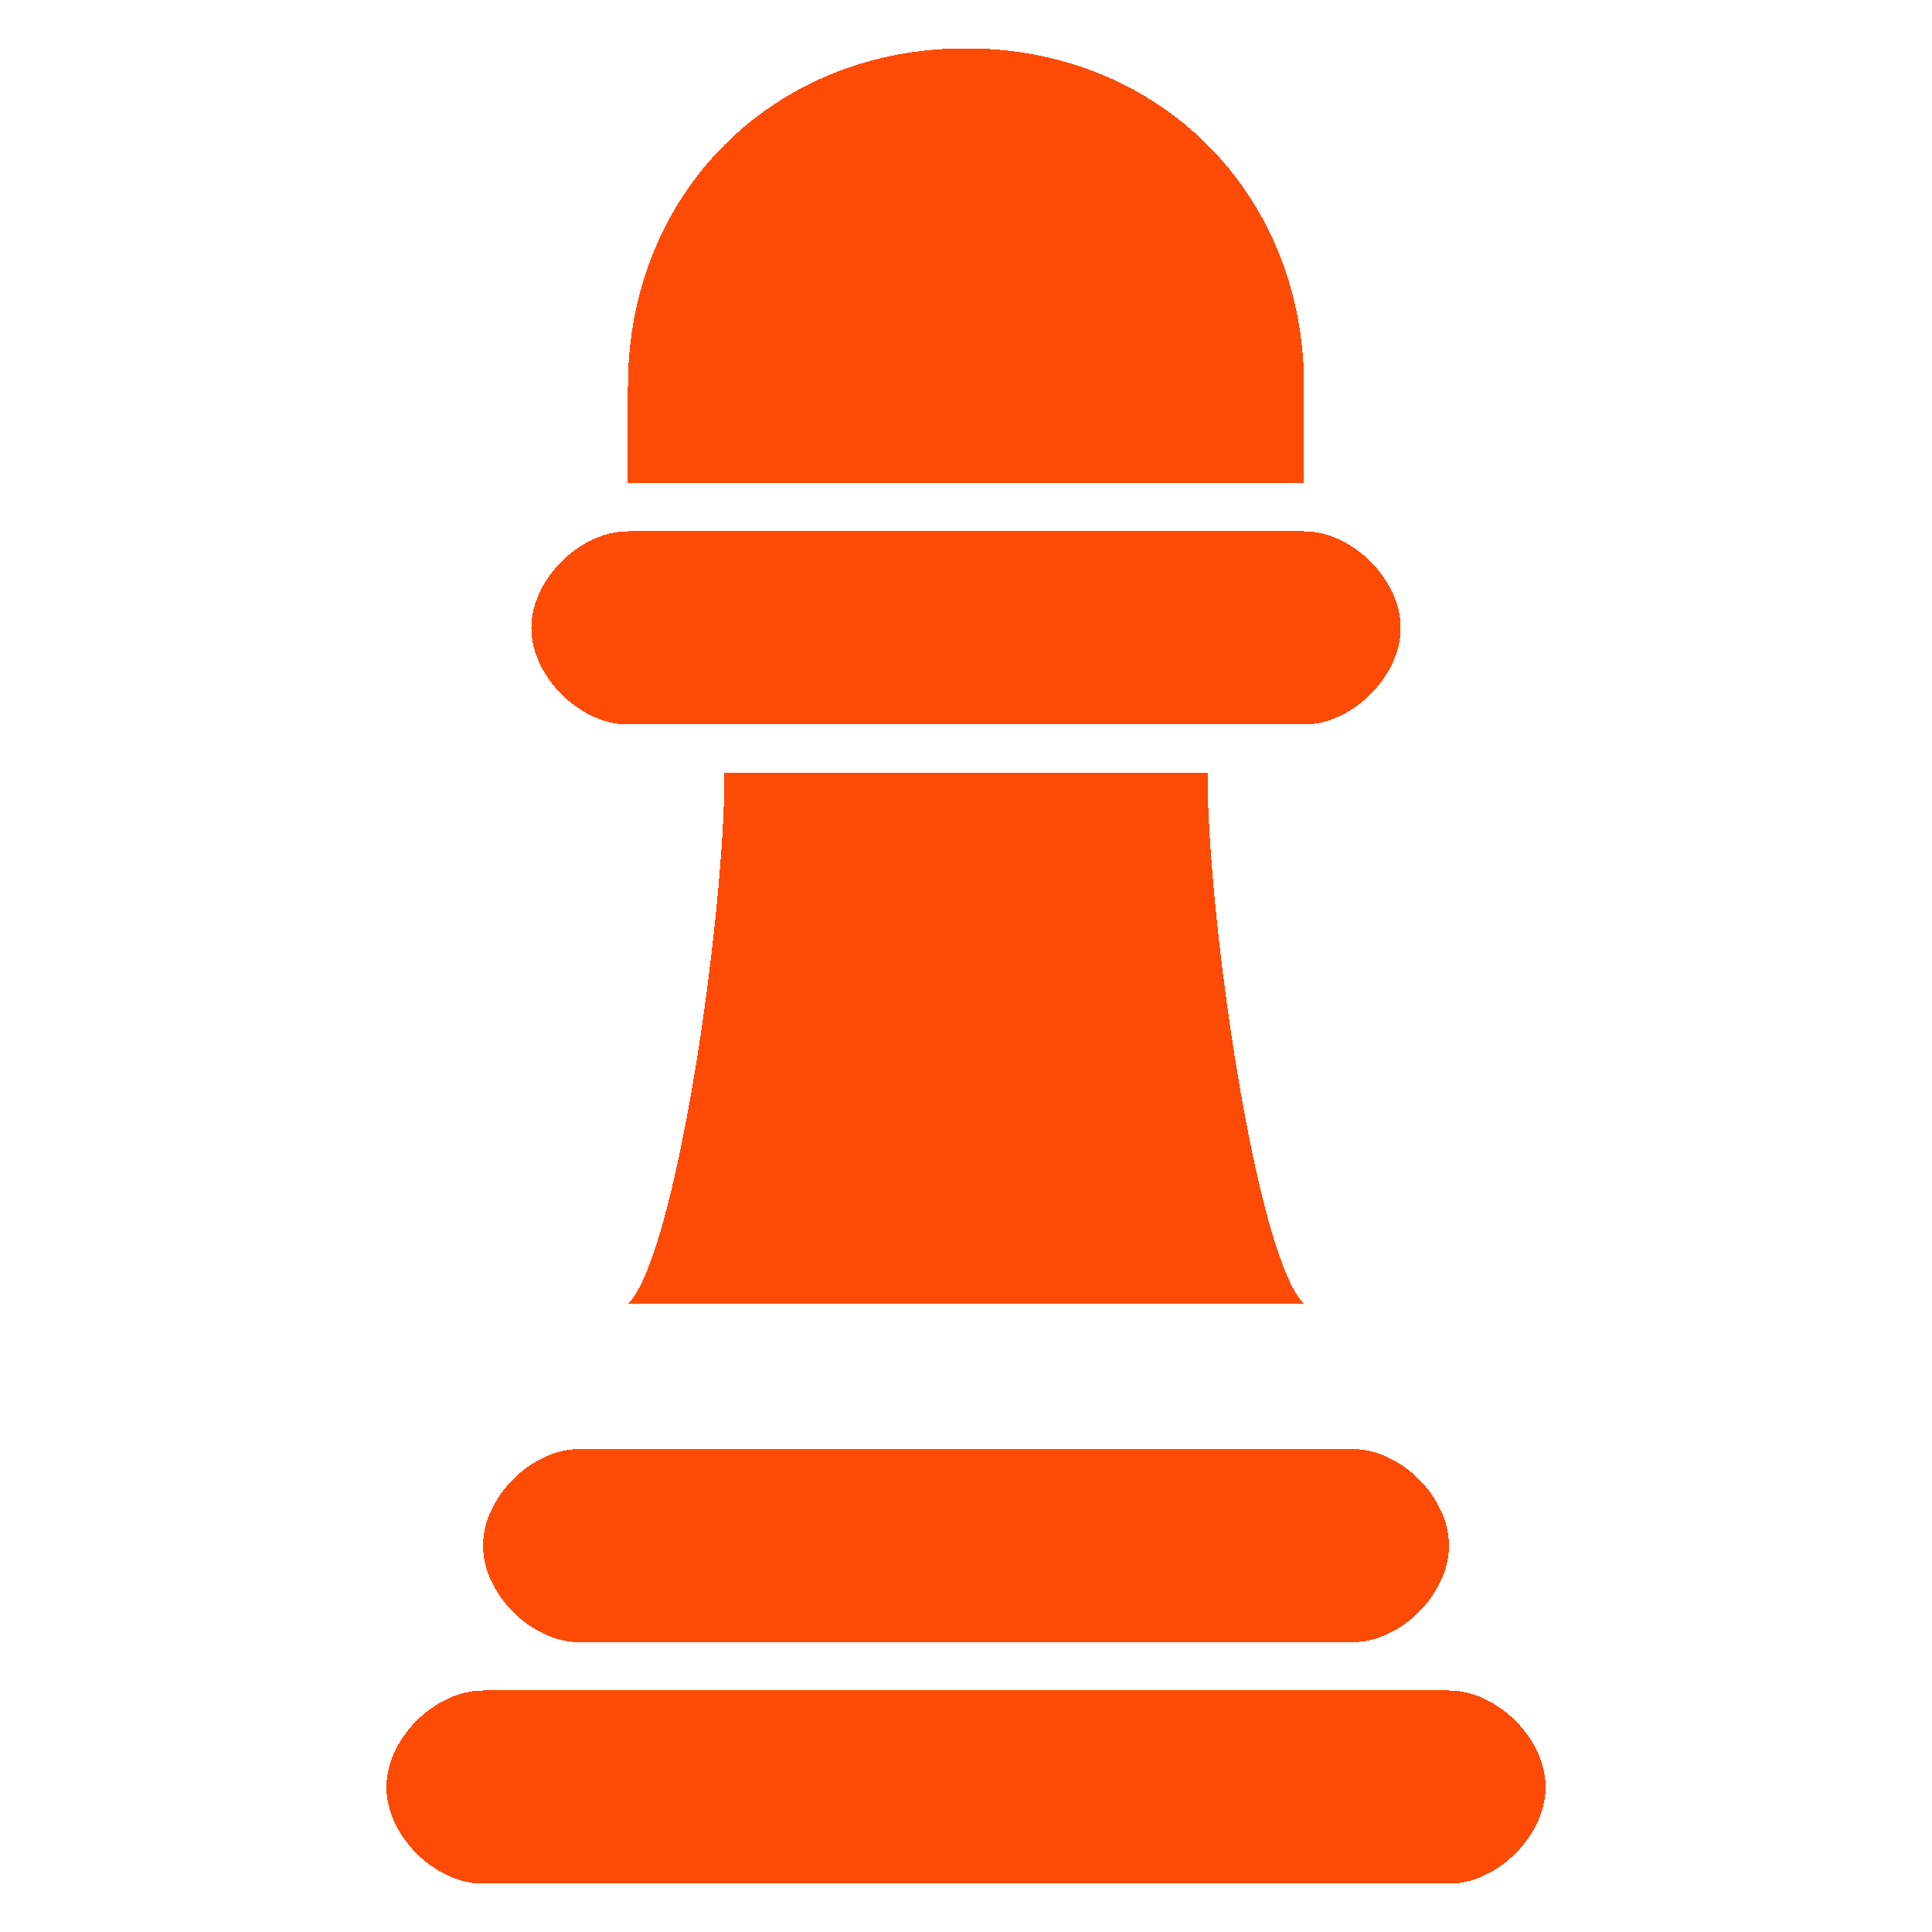
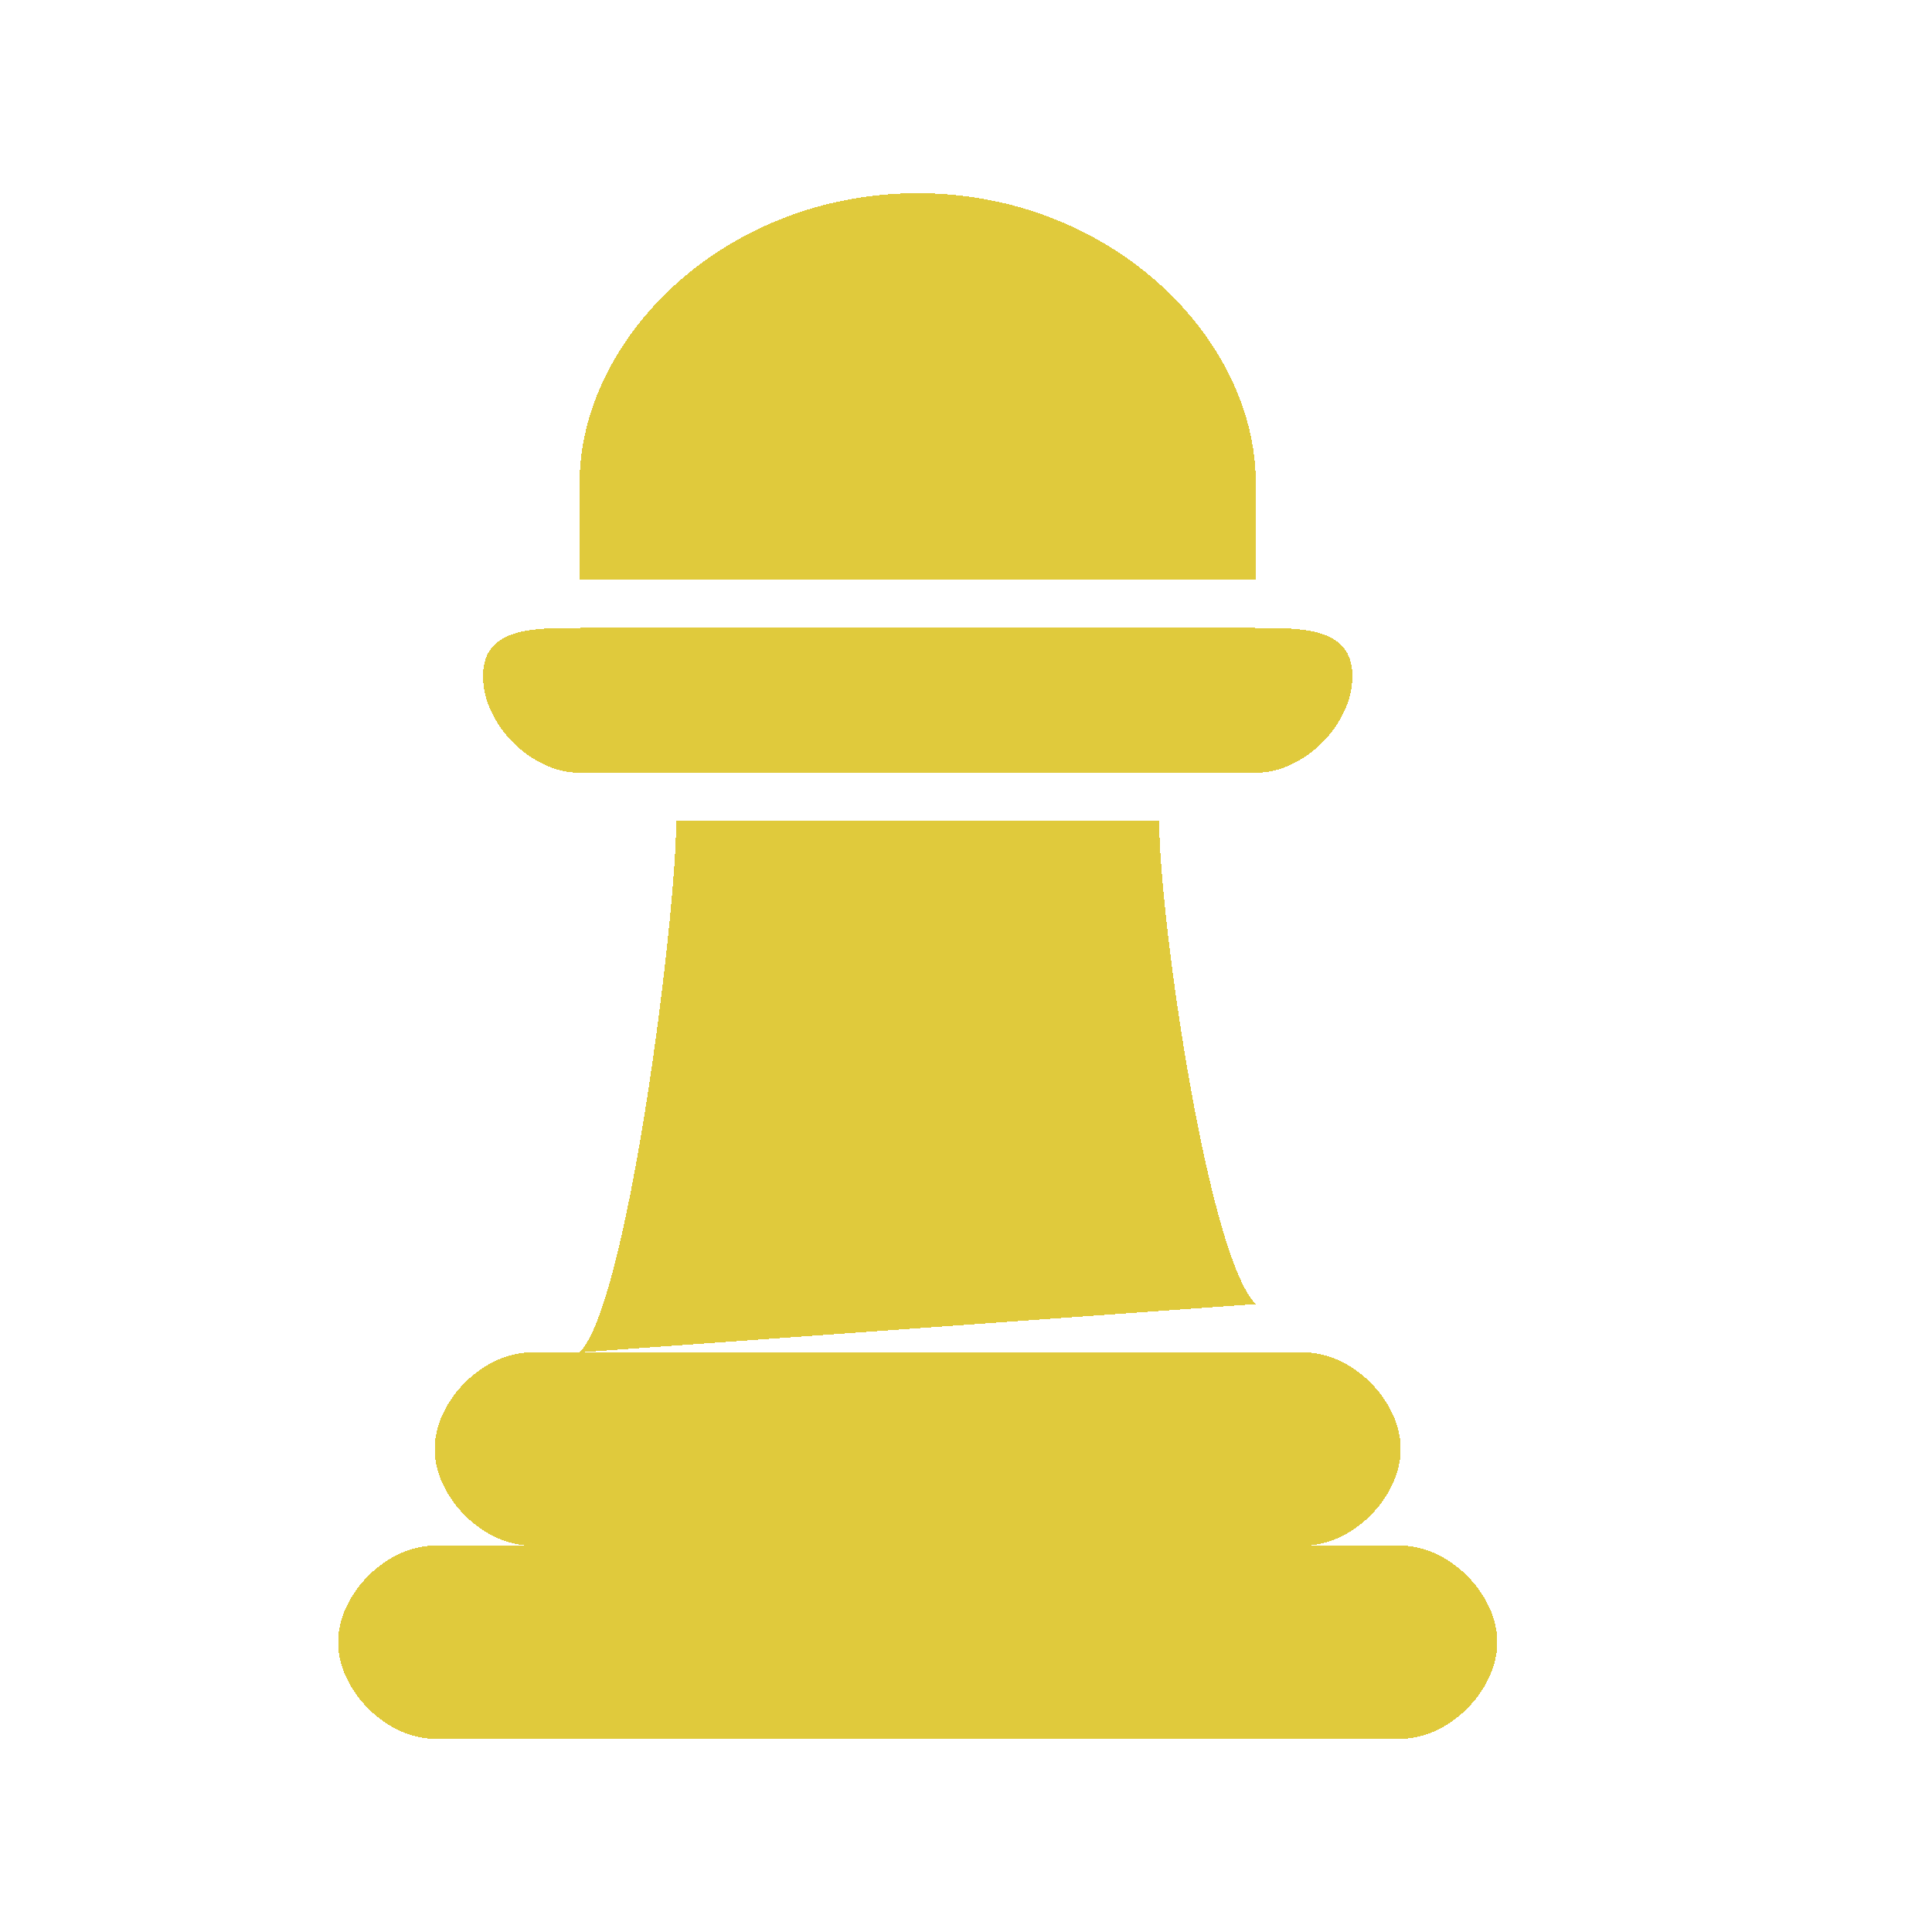
<svg xmlns="http://www.w3.org/2000/svg" version="1.1" id="Layer_1" shape-rendering="crispEdges" x="0px" y="0px" viewBox="0 0 4 4" style="enable-background:new 0 0 4 4;" xml:space="preserve">
  <style type="text/css">
- 	.st0{fill:#FD4B05;}
+ 	.st0{fill:#E0CA3C;}
</style>
  <g>
-     <path class="st0" d="M1.5,1.6c0,0.3-0.1,1-0.2,1.1H2h0.7C2.6,2.6,2.5,1.9,2.5,1.6H2H1.5z" />
-     <path class="st0" d="M1.3,1.5H2h0.7c0.1,0,0.2-0.1,0.2-0.2c0-0.1-0.1-0.2-0.2-0.2H2H1.3c-0.1,0-0.2,0.1-0.2,0.2   C1.1,1.4,1.2,1.5,1.3,1.5z" />
-     <path class="st0" d="M1.2,3.4H2h0.8C2.9,3.4,3,3.3,3,3.2C3,3.1,2.9,3,2.8,3H2H1.2C1.1,3,1,3.1,1,3.2C1,3.3,1.1,3.4,1.2,3.4z" />
-     <path class="st0" d="M2.7,1c0-0.1,0-0.1,0-0.2c0-0.4-0.3-0.7-0.7-0.7S1.3,0.4,1.3,0.8c0,0.1,0,0.1,0,0.2H2H2.7z" />
-     <path class="st0" d="M3,3.5H2H1c-0.1,0-0.2,0.1-0.2,0.2c0,0.1,0.1,0.2,0.2,0.2h1h1c0.1,0,0.2-0.1,0.2-0.2C3.2,3.6,3.1,3.5,3,3.5z" />
+     <path class="st0" d="M2.6,2.7C2.5,2.6,2.4,1.9,2.4,1.7H1.9H1.4c0,0.2-0.1,1-0.2,1.1" />
+     <path class="st0" d="M1.2,1.6h0.7h0.7c0.1,0,0.2-0.1,0.2-0.2S2.7,1.3,2.6,1.3H1.9H1.2C1.1,1.3,1,1.3,1,1.4C1,1.5,1.1,1.6,1.2,1.6z" />
+     <path class="st0" d="M1.1,3.2h0.8h0.8c0.1,0,0.2-0.1,0.2-0.2c0-0.1-0.1-0.2-0.2-0.2H1.9H1.1C1,2.8,0.9,2.9,0.9,3   C0.9,3.1,1,3.2,1.1,3.2z" />
+     <path class="st0" d="M2.6,1.2c0-0.1,0-0.1,0-0.2c0-0.3-0.3-0.6-0.7-0.6S1.2,0.7,1.2,1c0,0.1,0,0.1,0,0.2h0.7H2.6z" />
+     <path class="st0" d="M2.9,3.2h-1h-1c-0.1,0-0.2,0.1-0.2,0.2c0,0.1,0.1,0.2,0.2,0.2h1h1c0.1,0,0.2-0.1,0.2-0.2   C3.1,3.3,3,3.2,2.9,3.2z" />
  </g>
</svg>
